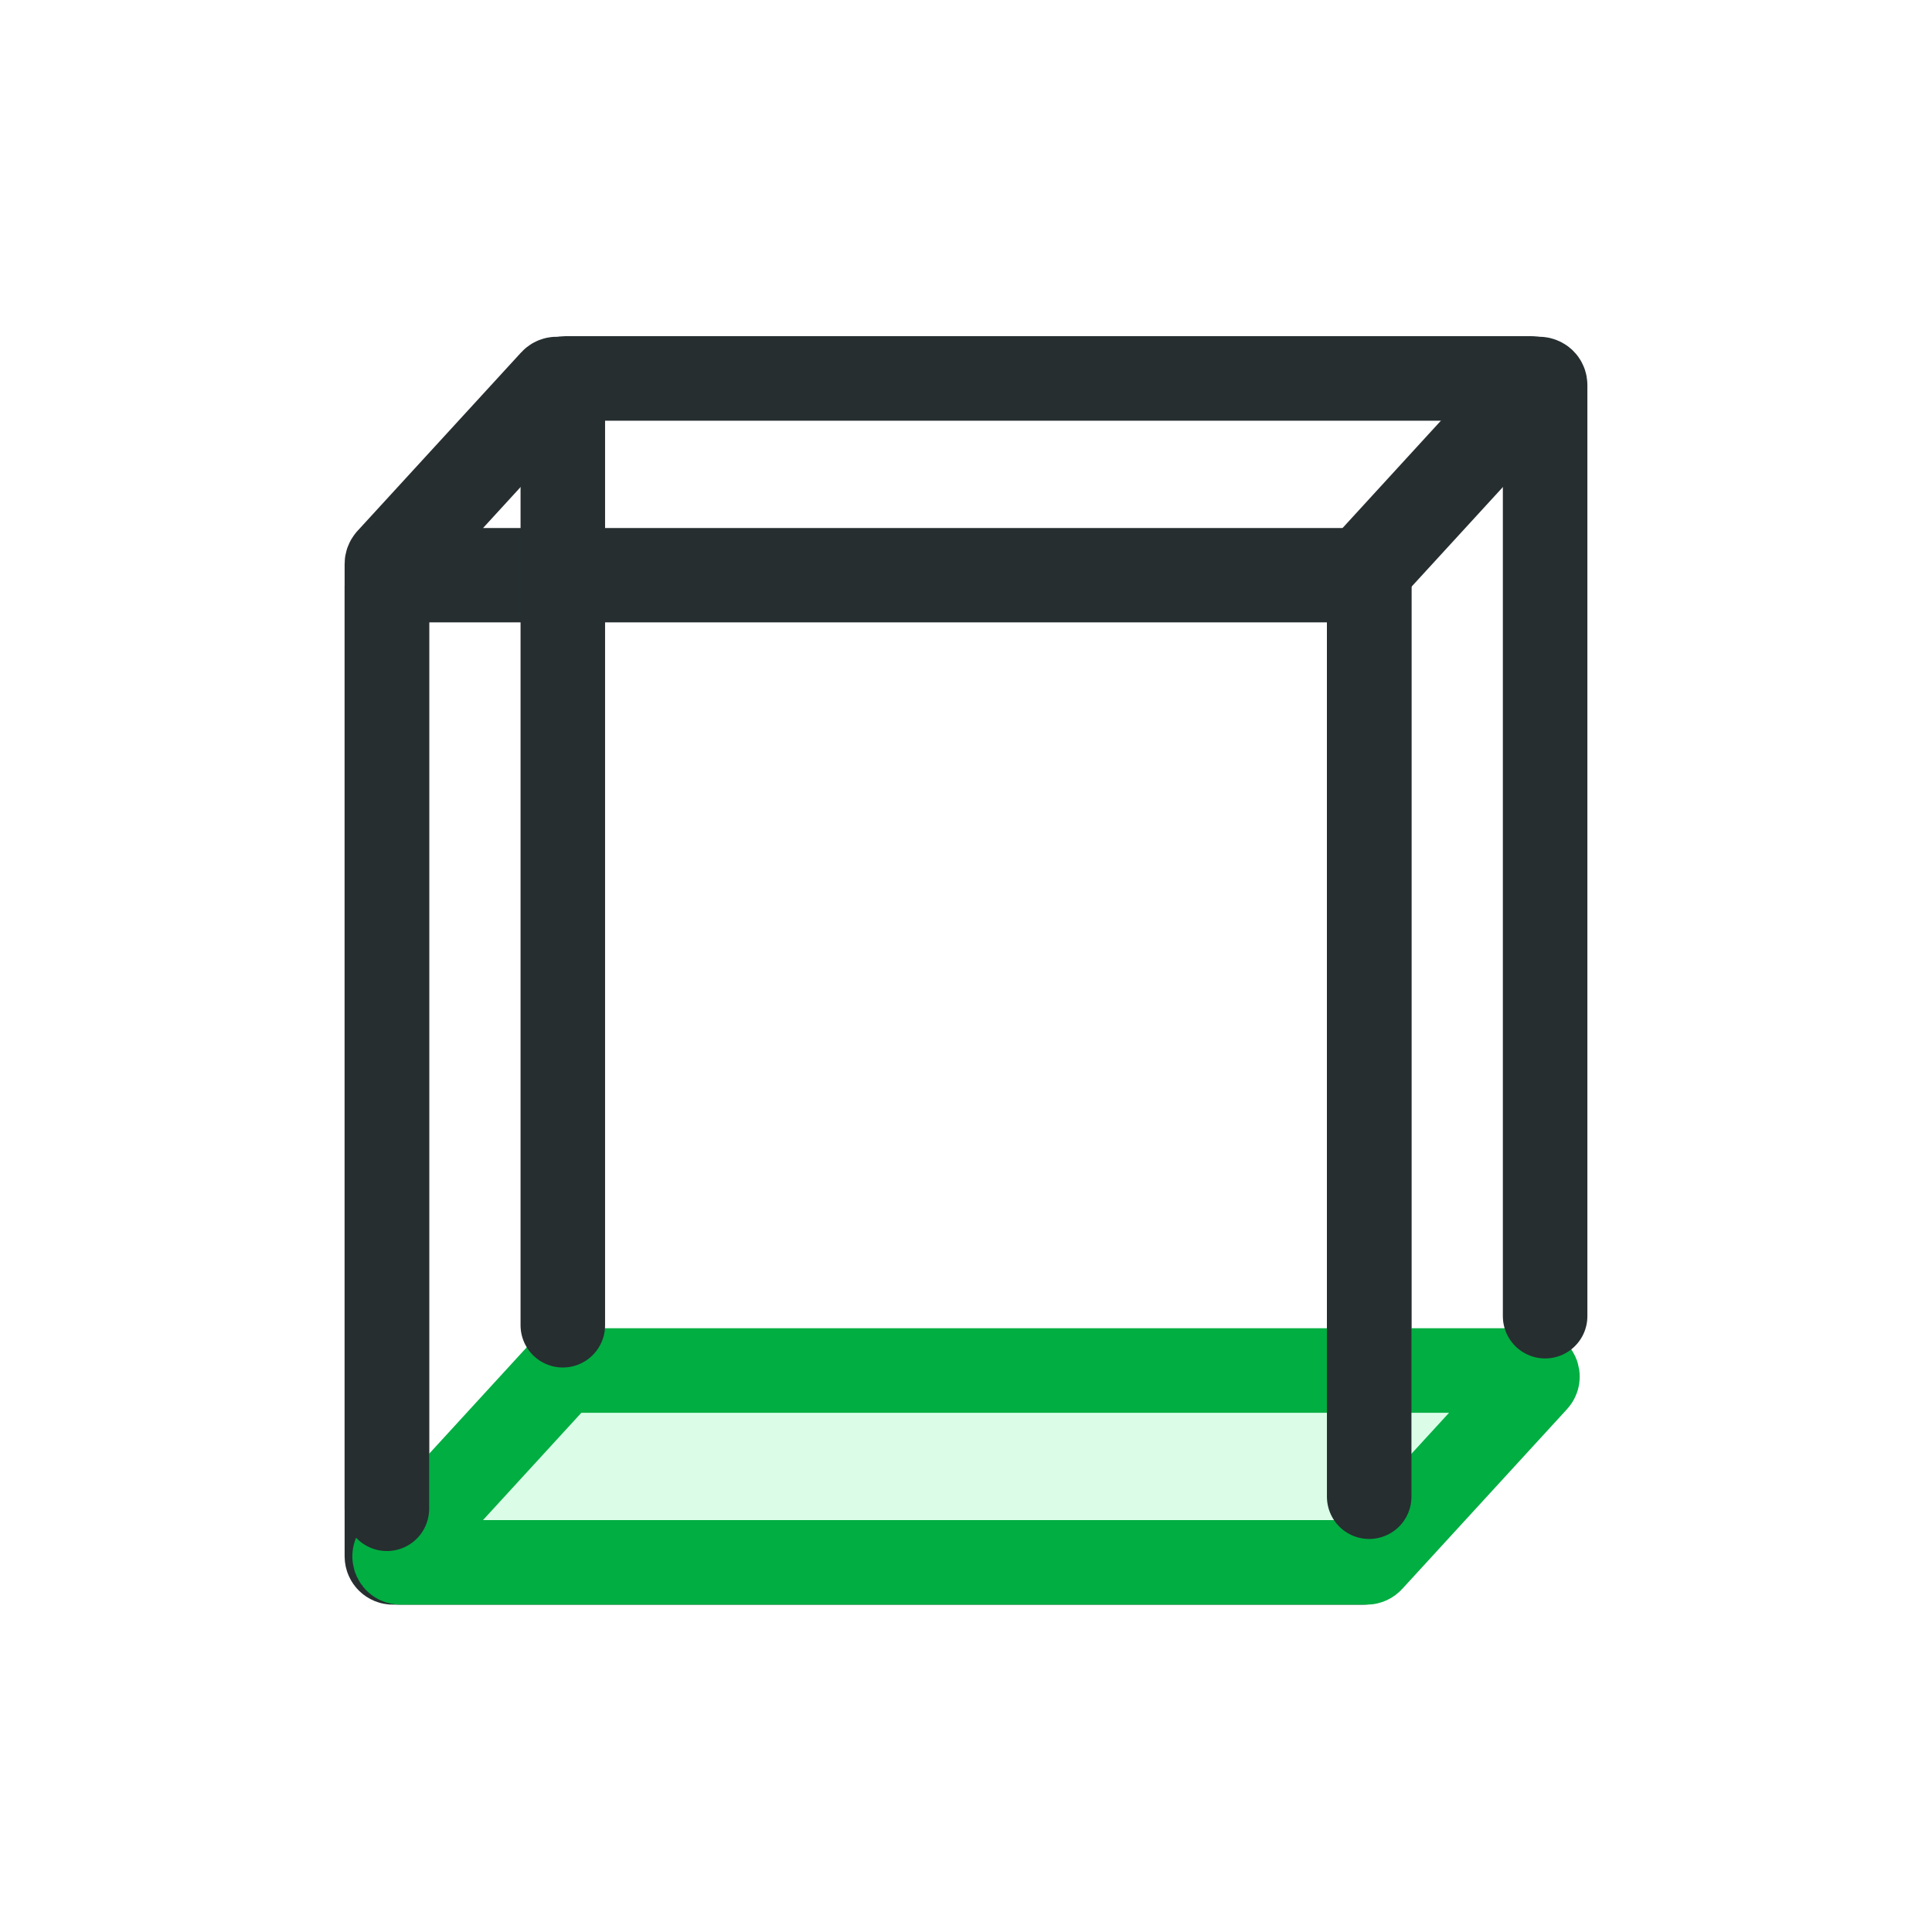
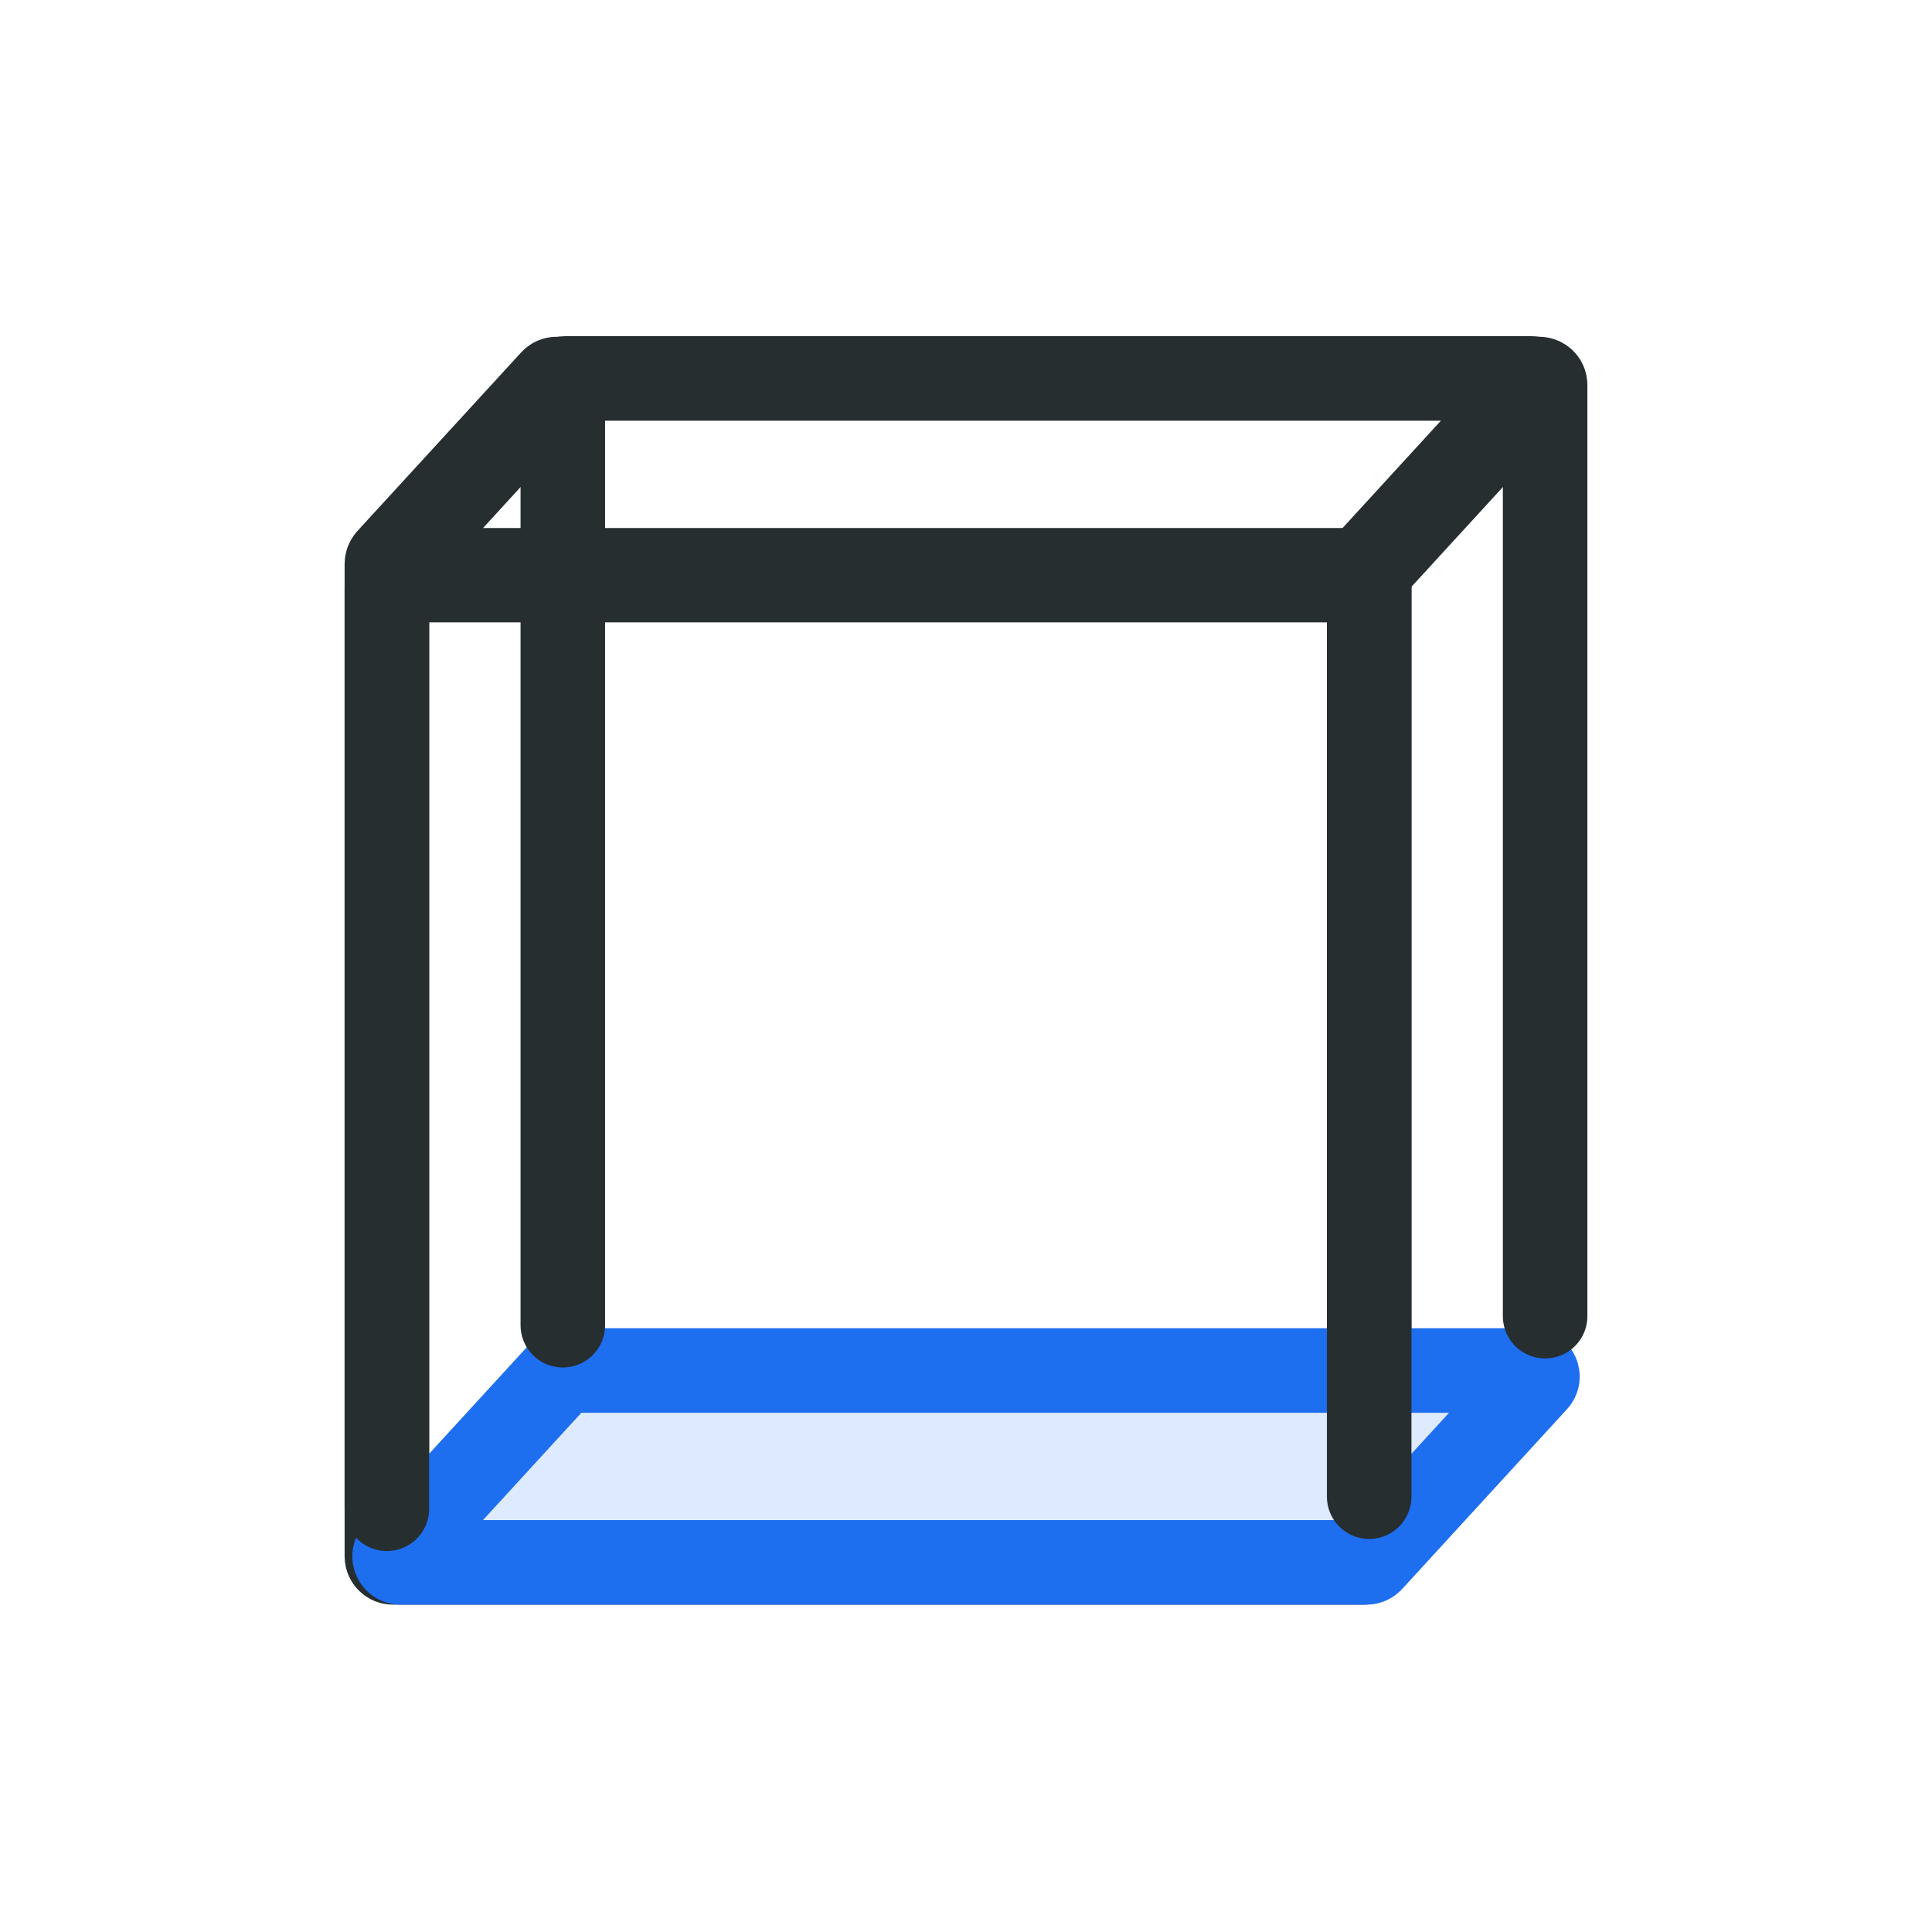
<svg xmlns="http://www.w3.org/2000/svg" width="16" height="16" viewBox="0 0 16 16" fill="none">
  <rect x="3.204" y="4.804" width="8.135" height="8.135" rx="0.05" stroke="#262E30" stroke-width="0.7" />
  <path d="M4.646 3.15C4.655 3.14 4.669 3.134 4.683 3.134H12.682C12.726 3.134 12.749 3.186 12.719 3.218L11.354 4.707C11.345 4.718 11.332 4.723 11.318 4.723H3.318C3.274 4.723 3.252 4.672 3.281 4.64L4.646 3.15Z" stroke="#262E30" stroke-width="0.7" />
-   <path d="M4.646 11.366C4.655 11.356 4.669 11.35 4.683 11.35H12.682C12.726 11.35 12.749 11.402 12.719 11.434L11.354 12.923C11.345 12.933 11.332 12.939 11.318 12.939H3.318C3.274 12.939 3.252 12.888 3.281 12.855L4.646 11.366Z" fill="#DBFDE7" stroke="#00AE42" stroke-width="0.7" />
+   <path d="M4.646 11.366C4.655 11.356 4.669 11.35 4.683 11.35H12.682C12.726 11.35 12.749 11.402 12.719 11.434L11.354 12.923C11.345 12.933 11.332 12.939 11.318 12.939H3.318C3.274 12.939 3.252 12.888 3.281 12.855L4.646 11.366Z" fill="#DDEAFF" stroke="#1E6EF0" stroke-width="0.7" />
  <path d="M12.796 10.9V3.189C12.796 3.143 12.74 3.122 12.709 3.155L11.353 4.635C11.344 4.645 11.339 4.657 11.339 4.669L11.339 12.395" stroke="#262E30" stroke-width="0.7" stroke-linecap="round" />
  <path d="M4.661 10.975V3.189C4.661 3.143 4.605 3.122 4.574 3.155L3.217 4.635C3.209 4.645 3.204 4.657 3.204 4.669L3.204 12.495" stroke="#262E30" stroke-width="0.7" stroke-linecap="round" />
</svg>
